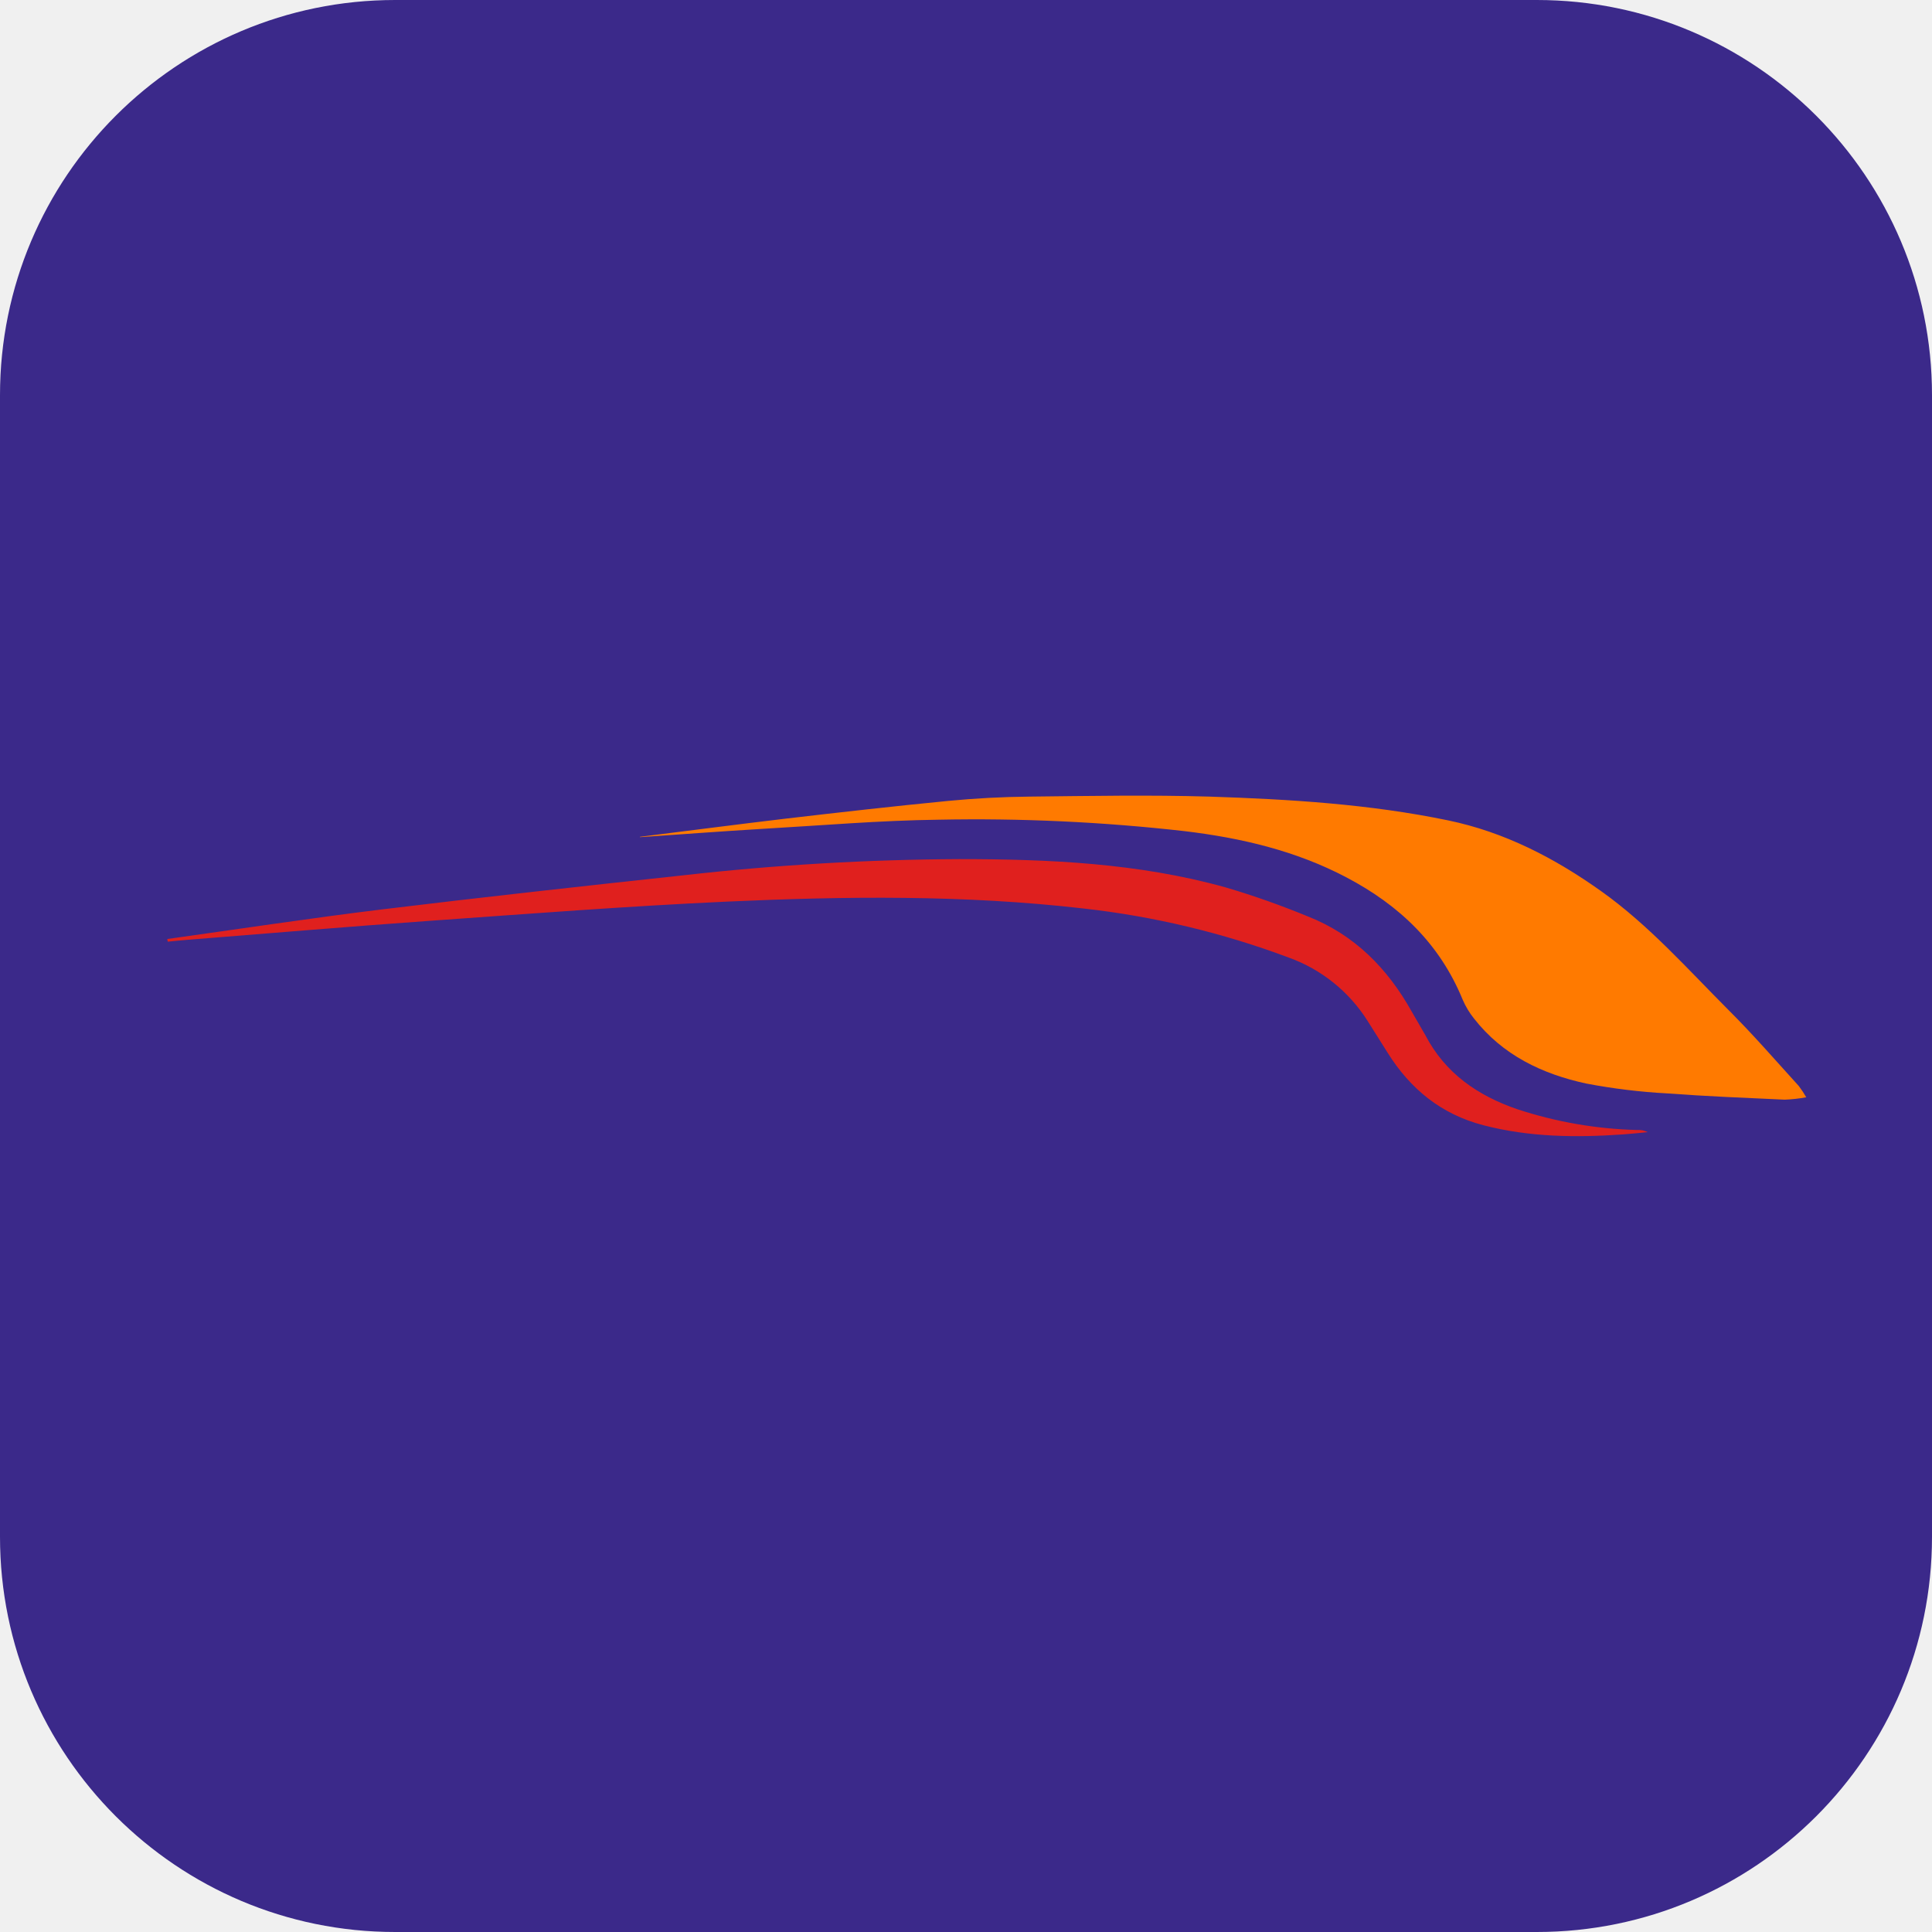
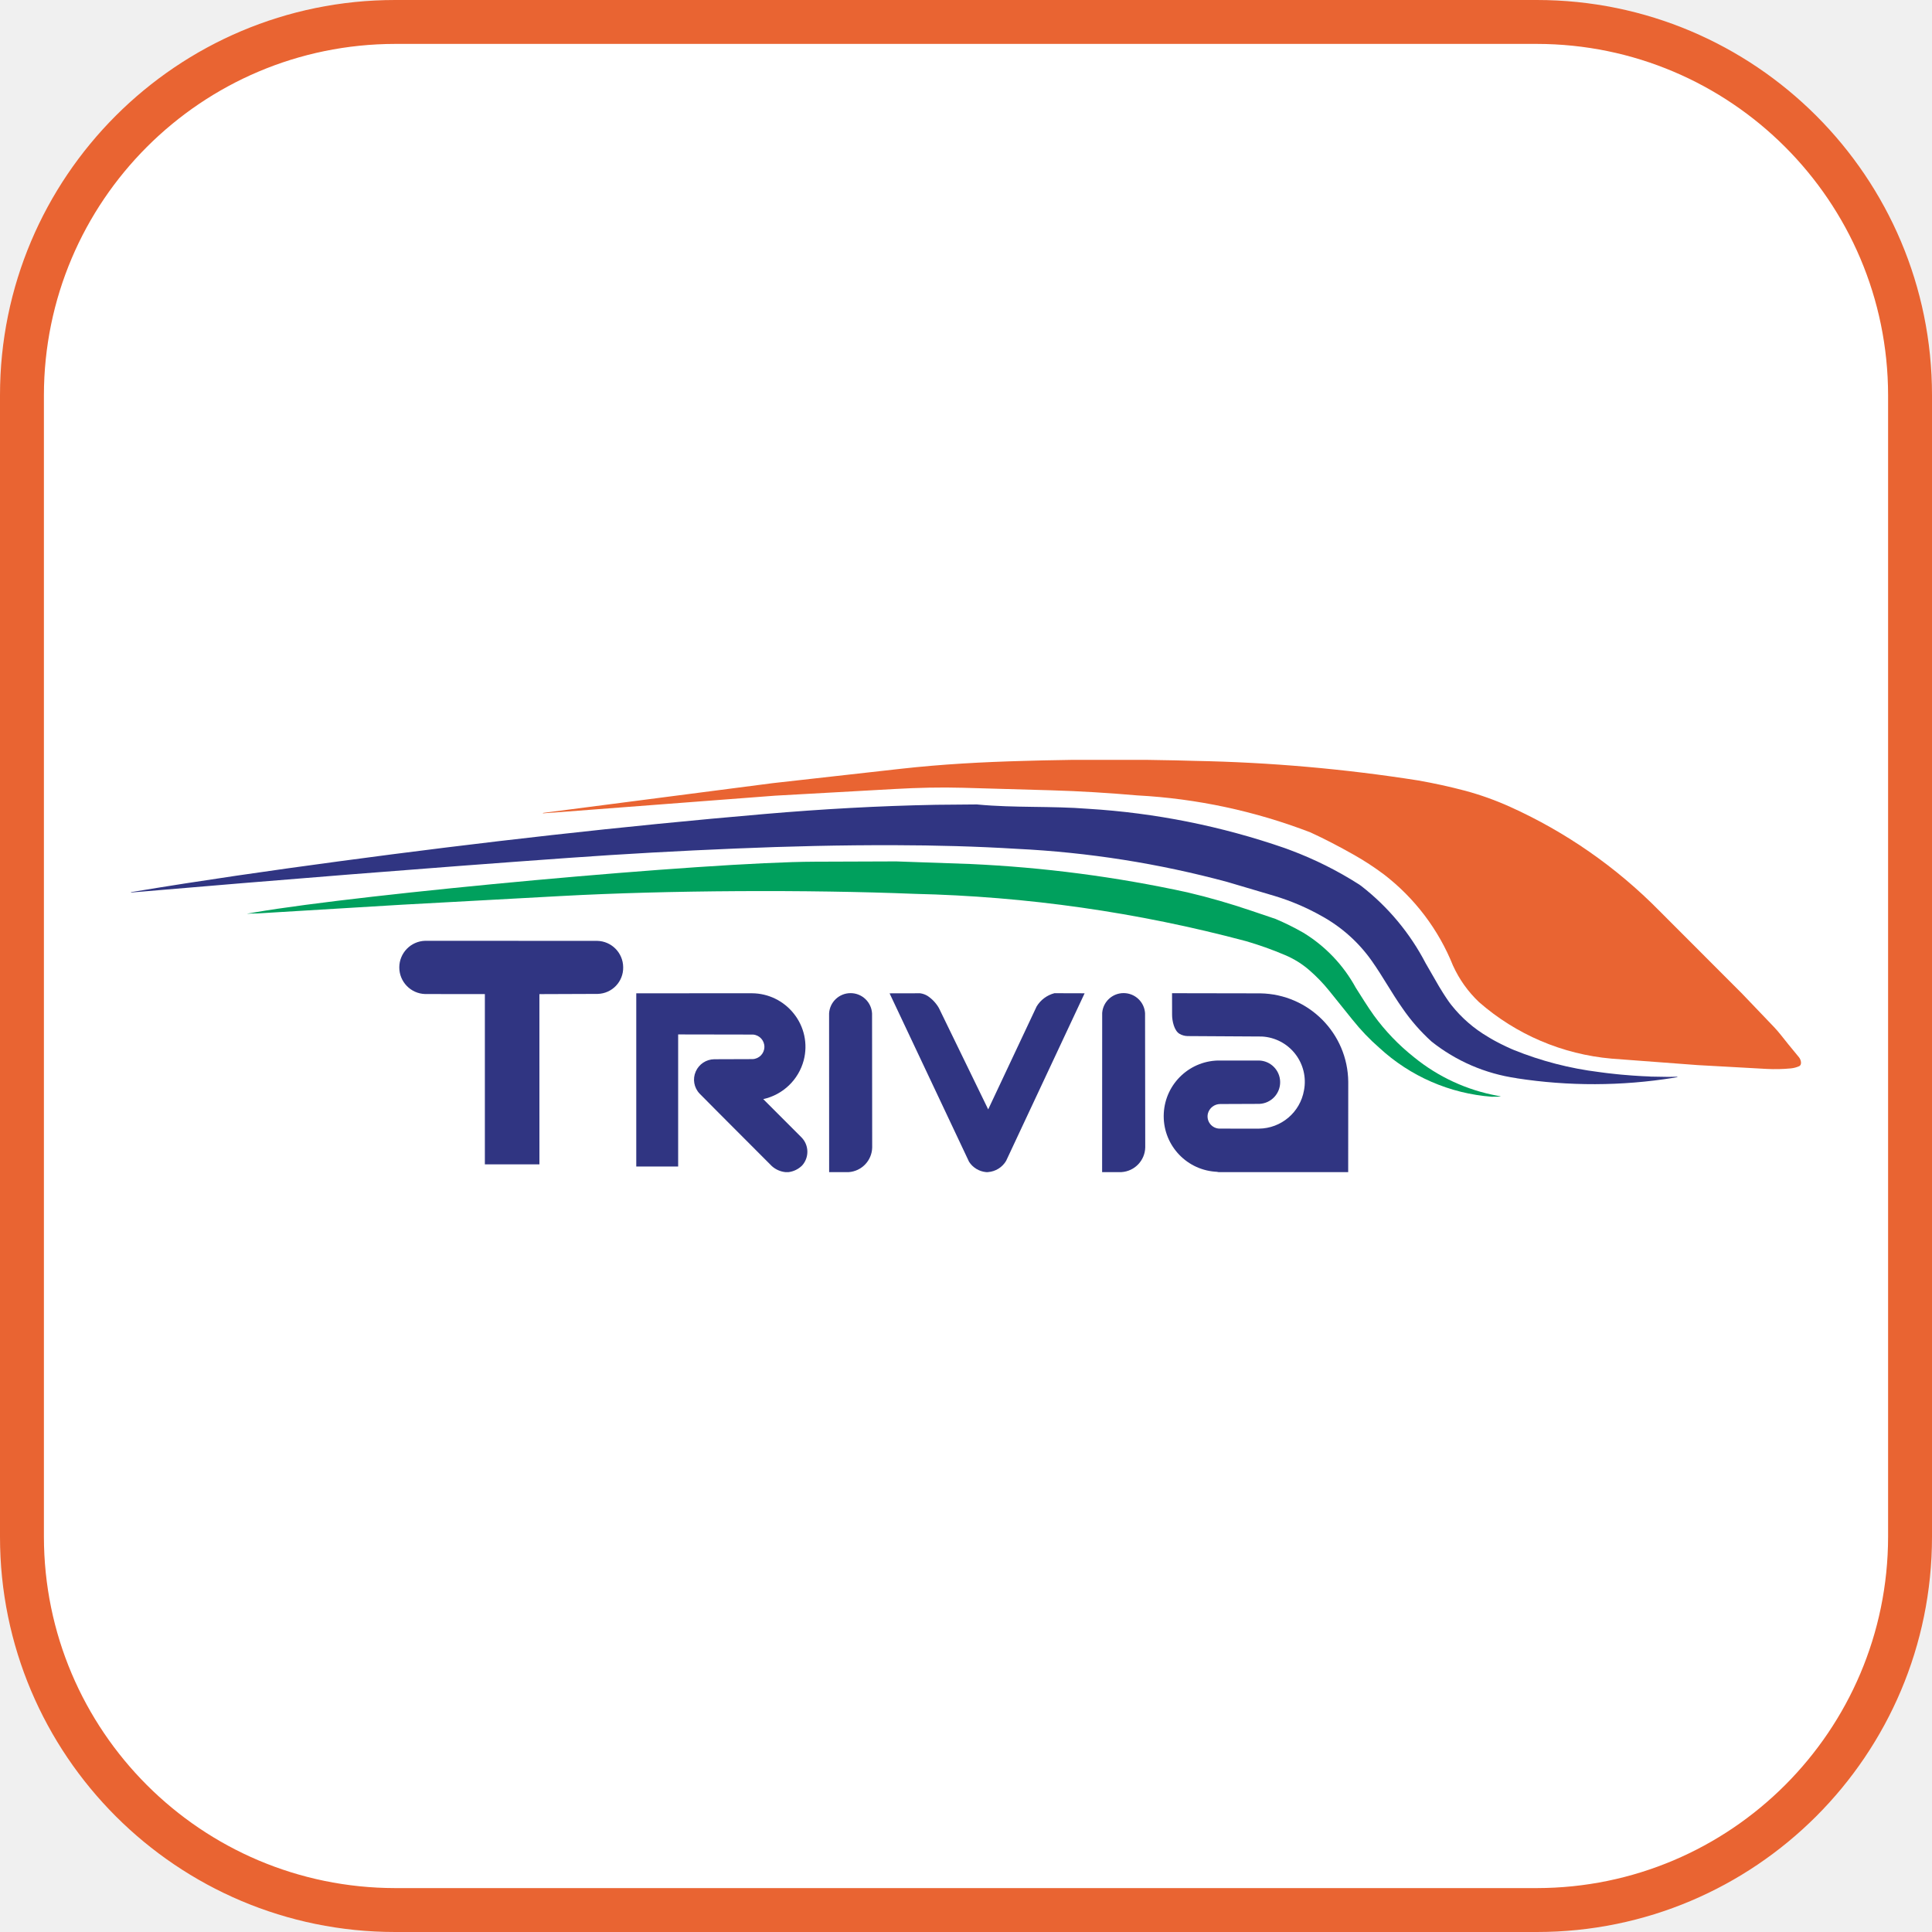
- <svg xmlns="http://www.w3.org/2000/svg" height="88" viewBox="0 0 423.43 423.43" width="88">
+ <svg xmlns="http://www.w3.org/2000/svg" height="88" viewBox="0 0 88 88" width="88">
  <clipPath id="a">
-     <path d="m0 0h423.43v423.43h-423.43z" />
+     <path d="m0 0h88v88h-88z" />
  </clipPath>
  <g clip-path="url(#a)">
    <g clip-path="url(#a)">
-       <path d="m336.82 0h-250.21a86.61 86.61 0 0 0 -86.61 86.61v250.21a86.61 86.61 0 0 0 86.61 86.61h250.21a86.61 86.61 0 0 0 86.61-86.61v-250.21a86.61 86.61 0 0 0 -86.61-86.61z" fill="#3b298a" />
+       <path d="m18 1h52a17 17 0 0 1 17 17v52a17 17 0 0 1 -17 17h-52a17 17 0 0 1 -17-17v-52a17 17 0 0 1 17-17z" fill="#fff" />
+       <path d="m70 2a16.018 16.018 0 0 1 16 16v52a16.018 16.018 0 0 1 -16 16h-52a16.018 16.018 0 0 1 -16-16v-52a16.018 16.018 0 0 1 16-16zm0-2h-52a18 18 0 0 0 -18 18v52a18 18 0 0 0 18 18h52a18 18 0 0 0 18-18v-52a18 18 0 0 0 -18-18z" fill="#e96432" />
    </g>
  </g>
-   <path d="m140.25 183.4c10.7-1.33 21.39-2.73 32.11-4 11.82-1.38 23.64-2.72 35.48-3.87 5.89-.57 11.82-.88 17.73-.94 13.18-.14 26.36-.39 39.52 0 17.51.58 35 1.63 52.24 5.2 12.42 2.57 23.36 8.25 33.57 15.51 10.5 7.47 19 17.12 28 26.13 5.33 5.31 10.26 11 15.34 16.59a22.34 22.34 0 0 1 1.63 2.47 33.46 33.46 0 0 1 -4.71.52c-8.57-.39-17.15-.73-25.7-1.37a132.34 132.34 0 0 1 -17.79-2.16c-9.66-2.08-18.36-6.23-24.63-14.27a17.79 17.79 0 0 1 -2.49-4.16c-5-12.19-13.83-20.63-25.39-26.72-11.2-5.91-23.18-8.69-35.6-10.18a407.11 407.11 0 0 0 -53.84-2.5c-12.86.16-25.7 1.27-38.54 2-9 .54-18 1.22-26.94 1.83z" fill="#ff7a00" />
-   <path d="m36.65 205.8c15.67-2.18 31.31-4.56 47-6.48 22.1-2.69 44.23-5.12 66.37-7.51a559.07 559.07 0 0 1 60.25-3.52c19.64 0 39.26.87 58.32 6.19a182.48 182.48 0 0 1 18 6.35c10.21 4 17.49 11.37 22.78 20.82 1 1.74 2 3.43 3 5.19 4.35 8.36 11.47 13.29 20.19 16.27a91.28 91.28 0 0 0 26.36 4.55 4.11 4.11 0 0 1 2.19.47c-1.78.17-3.56.37-5.34.49-10.3.73-20.53.62-30.64-2-9.27-2.41-16-7.92-21-15.88-1.45-2.32-2.92-4.62-4.37-6.94a34.07 34.07 0 0 0 -17.31-13.93 187.17 187.17 0 0 0 -45-10.76c-26-3-52.18-2.69-78.29-1.5-21.8 1-43.57 2.69-65.34 4.23-17.56 1.25-35.11 2.74-52.66 4.13-1.47.12-2.93.27-4.39.41z" fill="#e0201e" />
+   <g fill="#303582">
+     <path d="m61.408 53.388h-5.906a.767.767 0 0 0 -.166-.02 2.536 2.536 0 0 1 .264-5.063l1.734-0a.988.988 0 0 1 .03 1.975l-1.786.007a.581.581 0 0 0 -.559.43.556.556 0 0 0 .53.69l1.791.001a2.106 2.106 0 0 0 2.056-1.75 2.064 2.064 0 0 0 -1.919-2.446l-3.387-.02a.762.762 0 0 1 -.361-.101c-.249-.139-.342-.6-.342-.862l-.002-.99 4.024.007a4.07 4.07 0 0 1 4.002 4.03z" />
+     <path d="m35.908 53.388h-.14a1.09 1.09 0 0 1 -.612-.274l-2.403-2.407-.883-.89a.917.917 0 0 1 -.179-1.012.932.932 0 0 1 .844-.558l1.745-.006a.56.56 0 0 0 .019-1.118l-3.41-.006-0 6.017-1.908-.001 0-7.89 5.272-.001a2.445 2.445 0 0 1 1.896.918 2.415 2.415 0 0 1 .459 2.136 2.452 2.452 0 0 1 -1.843 1.767l1.745 1.747a.935.935 0 0 1 .027 1.275 1.069 1.069 0 0 1 -.628.305z" />
+     <path d="m45.006 53.388h-.093a1.039 1.039 0 0 1 -.773-.469l-3.621-7.674 1.392-.003a.862.862 0 0 1 .344.124 1.653 1.653 0 0 1 .51.547l2.246 4.618 2.207-4.69a1.349 1.349 0 0 1 .809-.602l1.376.004-3.576 7.633a1.047 1.047 0 0 1 -.824.511z" />
+     <path d="m51.08 53.388h-.88l.003-7.251a.979.979 0 0 1 1.953.013l.008 6.11a1.155 1.155 0 0 1 -1.084 1.128z" />
+     <path d="m38.654 53.388h-.888l-.002-7.227a.98.98 0 0 1 1.957.002l.006 6.108a1.151 1.151 0 0 1 -1.073 1.118z" />
+   </g>
+   <path d="m66.185 43.989a9.871 9.871 0 0 0 -3.153-4.163 12.699 12.699 0 0 0 -1.381-.9c-.647-.365-1.287-.702-1.963-1.012a25.735 25.735 0 0 0 -7.877-1.684c-1.314-.113-2.614-.195-3.933-.233l-4.021-.115c-1.035-.029-2.049-.003-3.089.055l-5.467.305-9.973.761-.418.029-.156.013c-.051-.011-.048-.015.013-.022l10.442-1.353 5.816-.652c1.875-.21 3.74-.31 5.615-.36l.87-.023 1.324-.024h3.398l1.327.023.868.023a74.449 74.449 0 0 1 10.173.892c.731.129 1.425.281 2.139.469a13.515 13.515 0 0 1 2.041.731 22.539 22.539 0 0 1 6.801 4.737l3.776 3.781 1.445 1.511c.239.25.427.513.645.778l.493.6c.101.123.145.349.005.41a1.223 1.223 0 0 1 -.375.098 7.513 7.513 0 0 1 -1.101.024l-3.14-.174-3.927-.295a10.562 10.562 0 0 1 -6.031-2.571 5.293 5.293 0 0 1 -1.185-1.659z" fill="#e96432" />
+   <path d="m69.075 49.109a8.045 8.045 0 0 1 -3.872-1.67 8.645 8.645 0 0 1 -1.323-1.515c-.503-.713-.874-1.412-1.39-2.146a6.815 6.815 0 0 0 -2.276-2.045 10.557 10.557 0 0 0 -2.167-.926l-2.138-.633a45.212 45.212 0 0 0 -9.582-1.51c-1.859-.114-3.713-.162-5.58-.167-2.422-.007-4.837.051-7.259.153-2.535.106-5.054.244-7.589.426-6.637.475-13.242 1.006-19.861 1.571l-.065.002c-.009 0-.008-.016 0-.017l.056-.007.041-.006.045-.007c3.106-.516 6.205-.96 9.342-1.382 6.453-.868 12.892-1.597 19.378-2.154 2.596-.223 5.176-.369 7.766-.418l.057-.001 1.836-.016.053.005c1.662.157 3.342.06 5.022.194a33.586 33.586 0 0 1 8.95 1.789l.038.014.033.012.033.012.035.013.036.013.035.013.034.013a16.645 16.645 0 0 1 3.149 1.571l.029.021.027.019.026.019.027.02a10.71 10.71 0 0 1 2.916 3.506l.019.033.568.985.018.031.018.03.018.029.017.028.018.029.018.029.018.029.017.028.017.028.017.028.018.029.019.03.019.029.018.028.018.028.018.028.018.028.019.028.018.028.019.028.019.028.019.028.019.028.019.028.019.027.019.027.02.027.02.027.02.027.02.026.02.026.022.028a5.974 5.974 0 0 0 1.651 1.431l.03.018.029.018.03.018.029.017.028.016.029.017.03.017.031.018.032.018.031.017.029.016.028.015.029.015.03.016.032.017.031.016.031.016.031.016.031.016.031.016.031.015.031.015.031.015.031.015.031.015.03.015.031.015.032.015.032.015.033.015.033.015.033.015.031.014.031.014.031.014.032.014.034.014.037.016a15.376 15.376 0 0 0 3.891 1.008l.046.006.042.006.038.005.04.005.044.006.044.006.04.005.038.005.042.005.045.005.042.005.038.004.039.004.044.005.046.005.042.005.038.004.039.004.044.005.047.005.044.004.039.004.037.004.041.004.047.004.048.004.044.004.039.003.038.003.041.003.046.004.048.004.046.004.041.003.038.003.039.003.044.003.047.003.048.003.047.003.046.003.041.003.037.002.039.002.044.003.047.003.047.002.047.002.047.002.047.002.047.002.046.002.041.002.037.003.039.003.814.014.046-.001.047-.001.046-.001.047-.001.047-.001.047-.001.047-0.0.05-.001c.02.009.049.022.035.016l-.186.032a22.974 22.974 0 0 1 -7.153.021z" fill="#303582" />
+   <path d="m61.611 46.456-1.073-1.334a7.287 7.287 0 0 0 -.888-.921 4.094 4.094 0 0 0 -1.131-.704 15.678 15.678 0 0 0 -1.766-.629 64.24 64.24 0 0 0 -15.099-2.155c-4.864-.195-11.238-.165-16.098.1l-7.26.396-6.556.396-.261.004c-.082.001-.153.015-.238.01l.364-.062c4.931-.846 20.569-2.291 25.512-2.308l3.707-.013 3.373.118a58.896 58.896 0 0 1 9.881 1.29c.999.234 1.96.514 2.927.842l1.097.371a11.883 11.883 0 0 1 1.262.626 6.686 6.686 0 0 1 2.388 2.504c.276.431.528.848.828 1.267a9.748 9.748 0 0 0 1.831 1.904 8.413 8.413 0 0 0 3.806 1.754l.041.008.047.008.037.008c.081.018-.327.022-.394.019a8.478 8.478 0 0 1 -5.122-2.229 9.653 9.653 0 0 1 -1.214-1.27z" fill="#00a05d" />
+   <path d="m24.57 53.034h-2.485l0-7.754-2.72-.003a1.213 1.213 0 0 1 .001-2.425l7.835.003a1.209 1.209 0 0 1 1.184 1.2 1.191 1.191 0 0 1 -1.16 1.216l-2.656.01z" fill="#303582" />
</svg>
